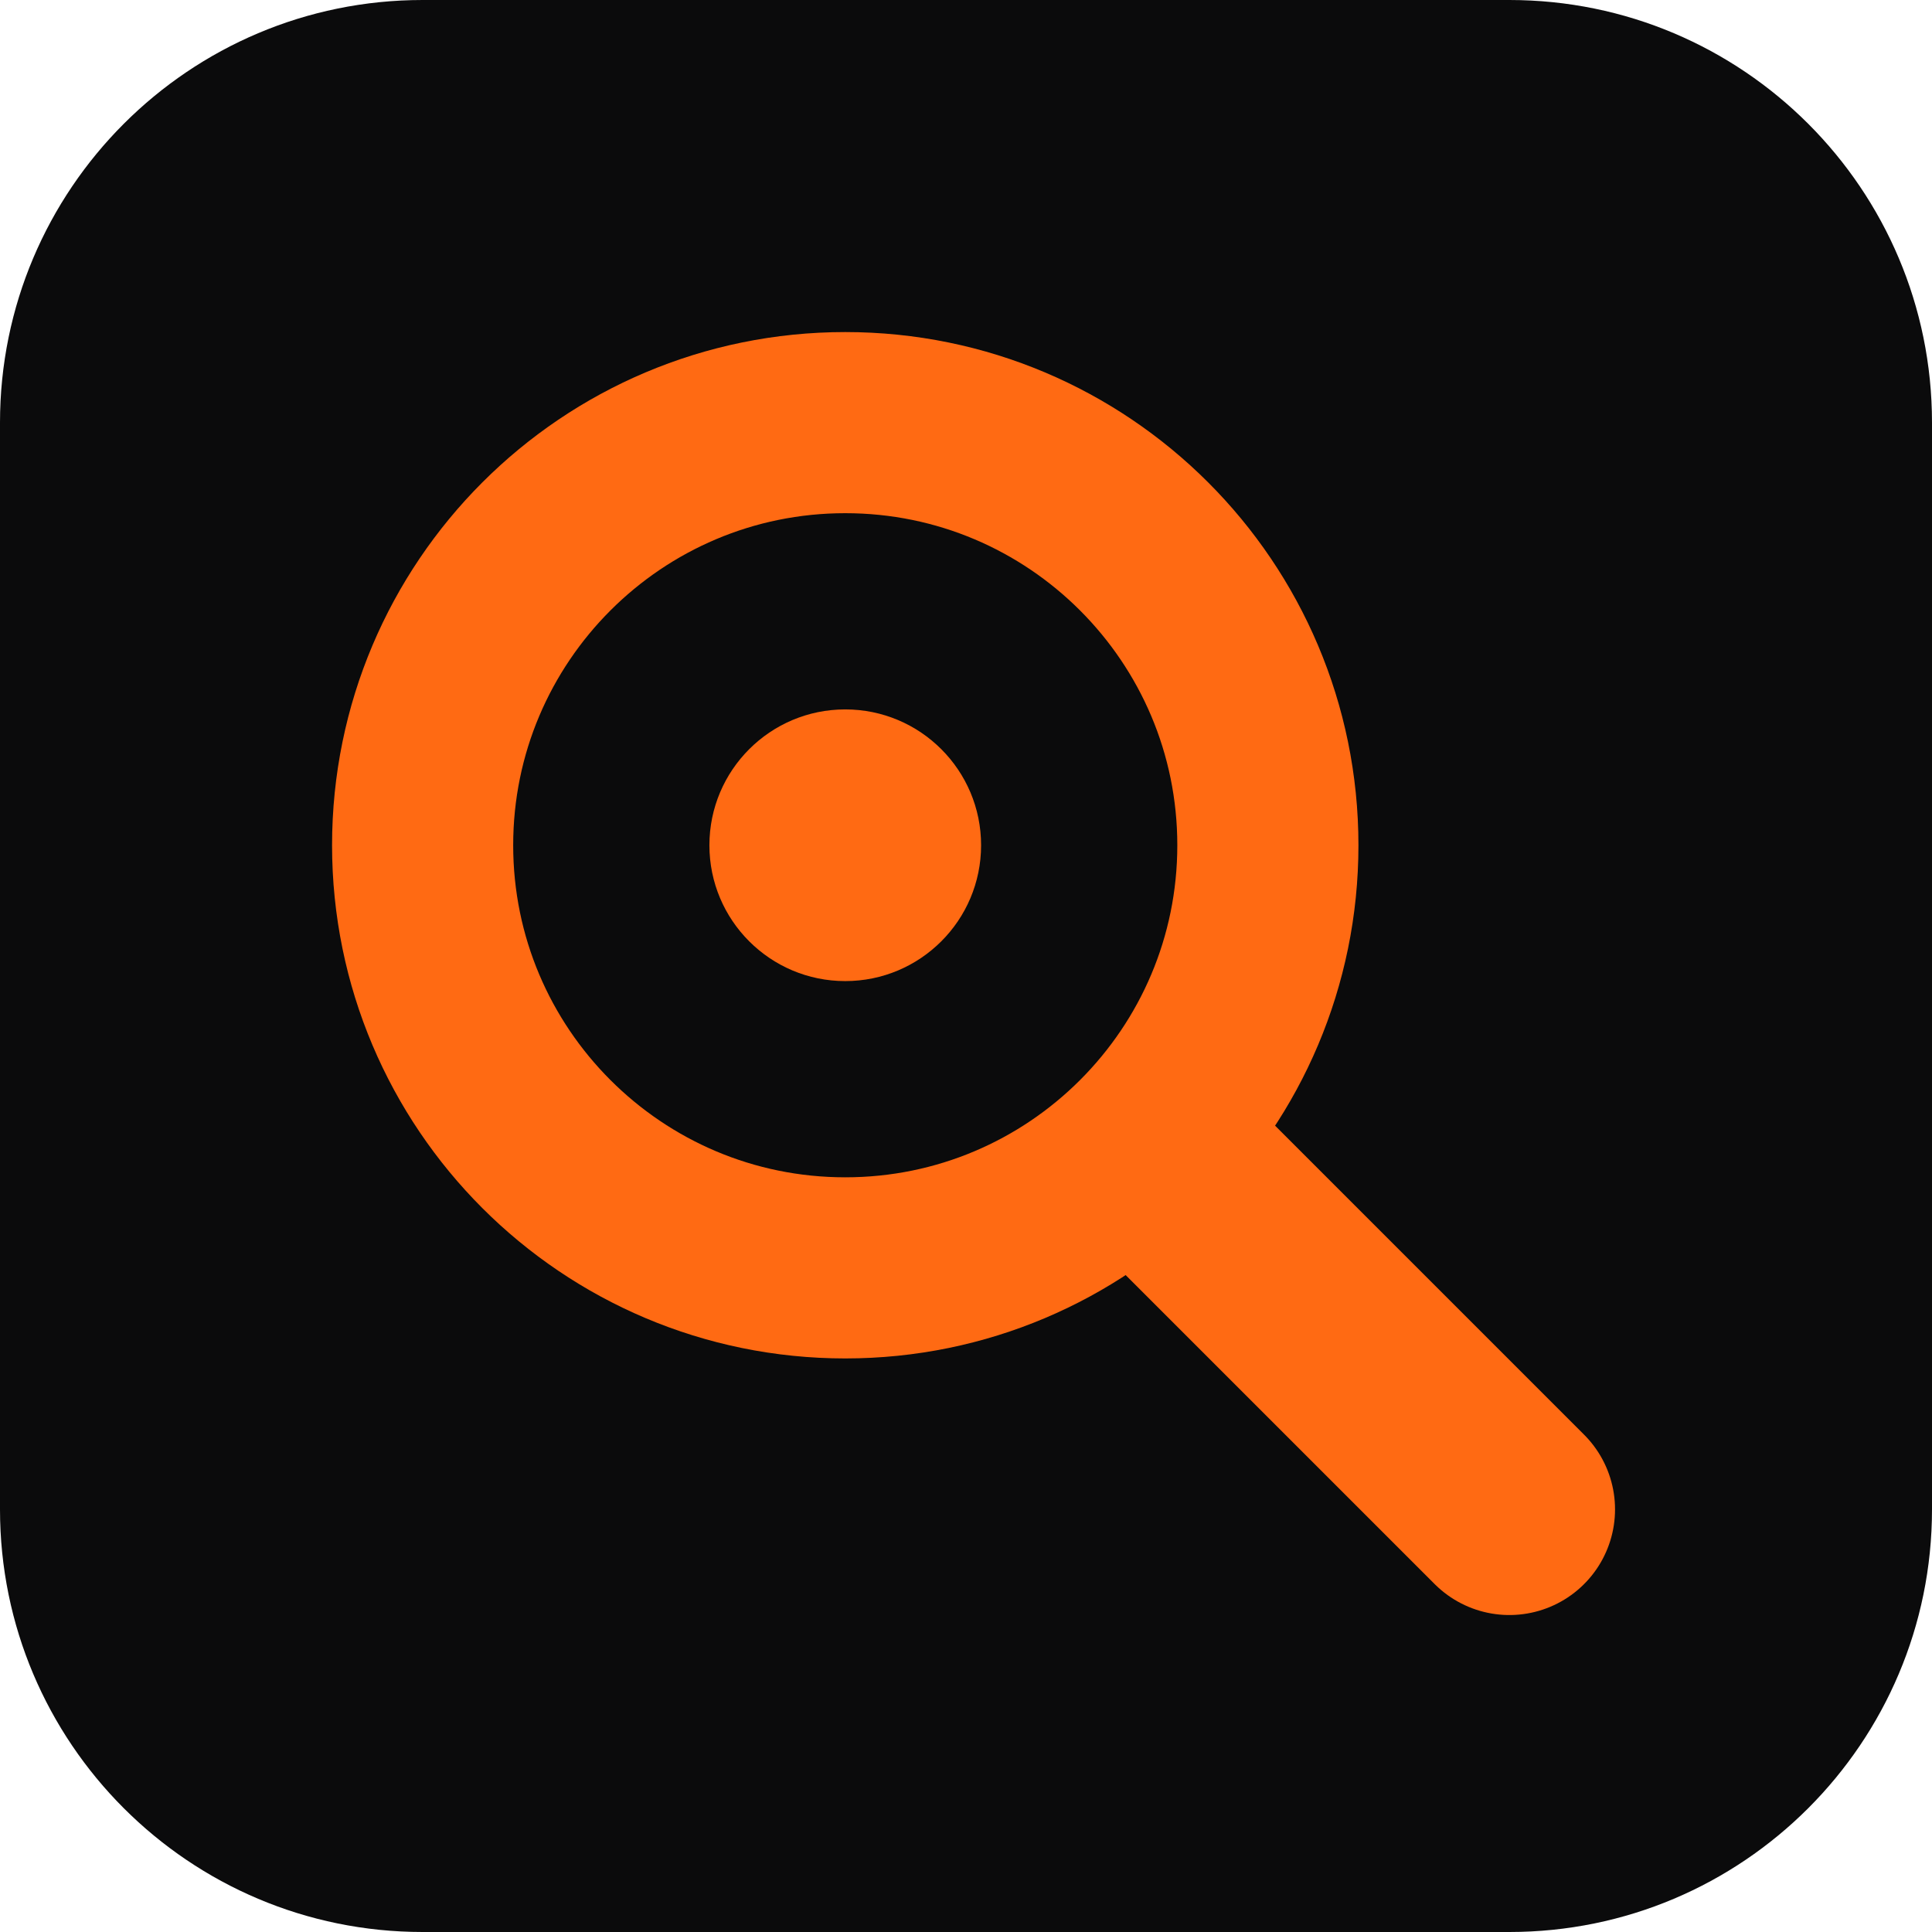
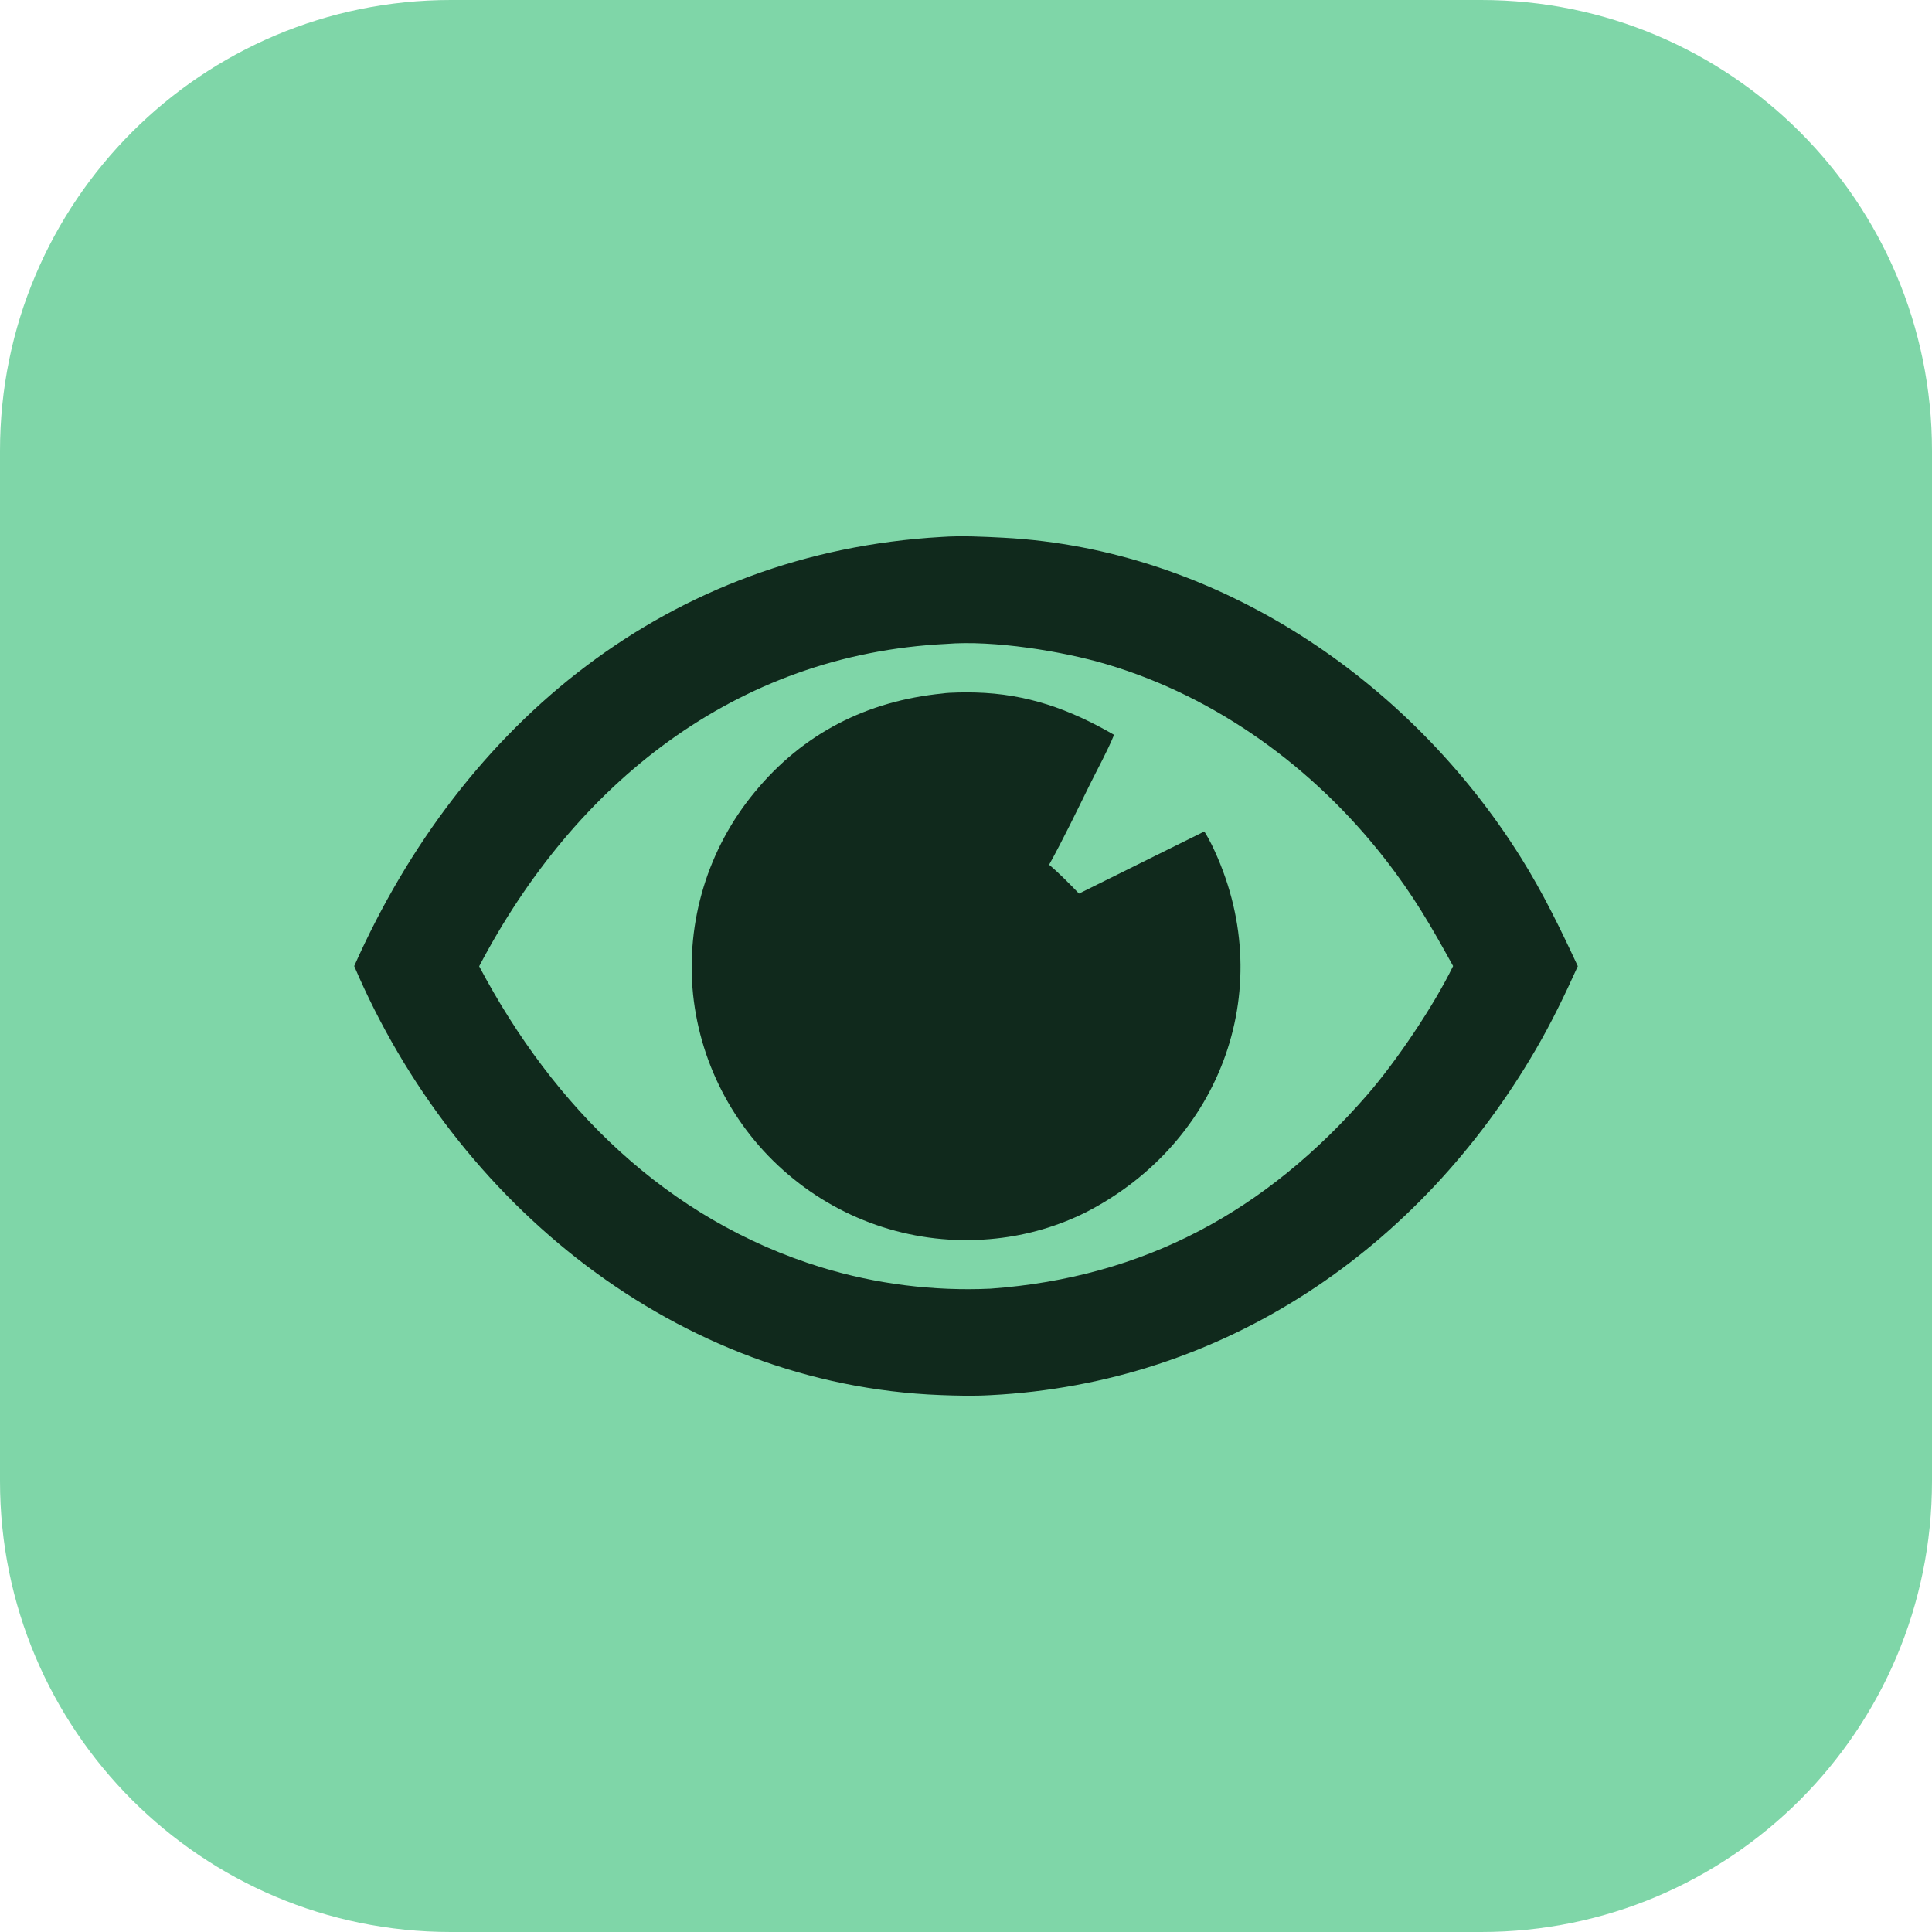
- <svg xmlns="http://www.w3.org/2000/svg" viewBox="0 0 64 64" width="64" height="64">
-   <rect width="64" height="64" rx="14" fill="#0b0b0c" />
-   <circle cx="28" cy="28" r="14" fill="none" stroke="#ff6a13" stroke-width="6" />
-   <circle cx="28" cy="28" r="4.5" fill="#ff6a13" />
-   <path d="M39 39 L50 50" stroke="#ff6a13" stroke-width="7" stroke-linecap="round" />
+ <svg xmlns="http://www.w3.org/2000/svg" width="120" height="120" viewBox="0 0 120 120">
+   <rect width="120" height="120" rx="28" fill="#7fd6a8" />
+   <path transform="translate(22 33.3093)" d="M36.47 .042c1.246-.089 2.621-.018 3.873 .048 13.221 .7 25.203 8.803 32.128 19.875 1.372 2.192 2.435 4.389 3.529 6.737-.814 1.801-1.615 3.467-2.611 5.176-7.233 12.42-19.372 20.735-33.871 21.468-1.031 .06-2.088 .034-3.119-.006-16.346-.635-30.103-11.893-36.399-26.645 6.744-15.173 19.577-25.684 36.47-26.653zM36.78 6.684c2.912-.239 7.192 .444 9.965 1.268 6.849 2.035 12.869 6.445 17.248 12.051 1.796 2.298 2.869 4.167 4.262 6.691-1.204 2.479-3.53 5.922-5.328 7.993-6.272 7.221-13.842 11.353-23.409 12.046-3.548 .161-7.096-.286-10.493-1.321-9.61-2.958-16.646-9.972-21.263-18.704 5.917-11.284 15.882-19.38 29.018-20.024z" fill-rule="evenodd" fill="#10291c" />
+   <path transform="translate(42.9618 43.0064)" d="M15.578 .068c.465-.075 1.55-.074 2.028-.062 3.221 .083 5.862 1.032 8.628 2.628-.398 .989-1.031 2.129-1.507 3.096-.818 1.661-1.633 3.357-2.526 4.975 .653 .551 1.262 1.178 1.856 1.791l7.783-3.858c.159 .248 .333 .563 .462 .828 4.237 8.716 .66 18.461-7.803 22.818-1.747 .872-3.636 1.425-5.578 1.633-4.522 .5-9.056-.83-12.591-3.695-3.524-2.837-5.771-6.962-6.244-11.461-.457-4.527 .918-9.048 3.817-12.553 3.012-3.67 6.982-5.674 11.675-6.14z" fill="#10291c" />
</svg>
